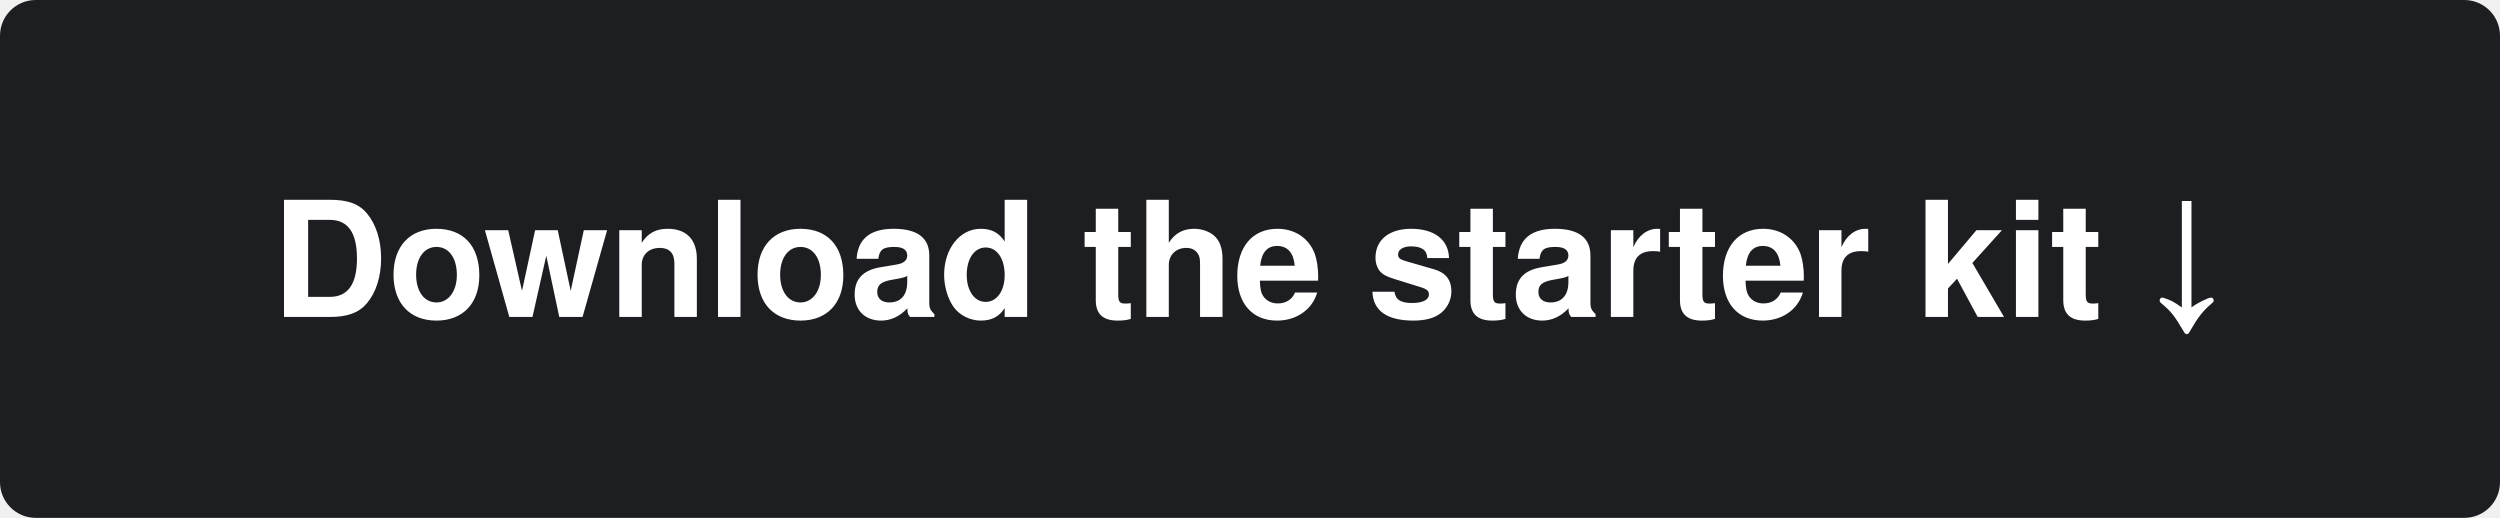
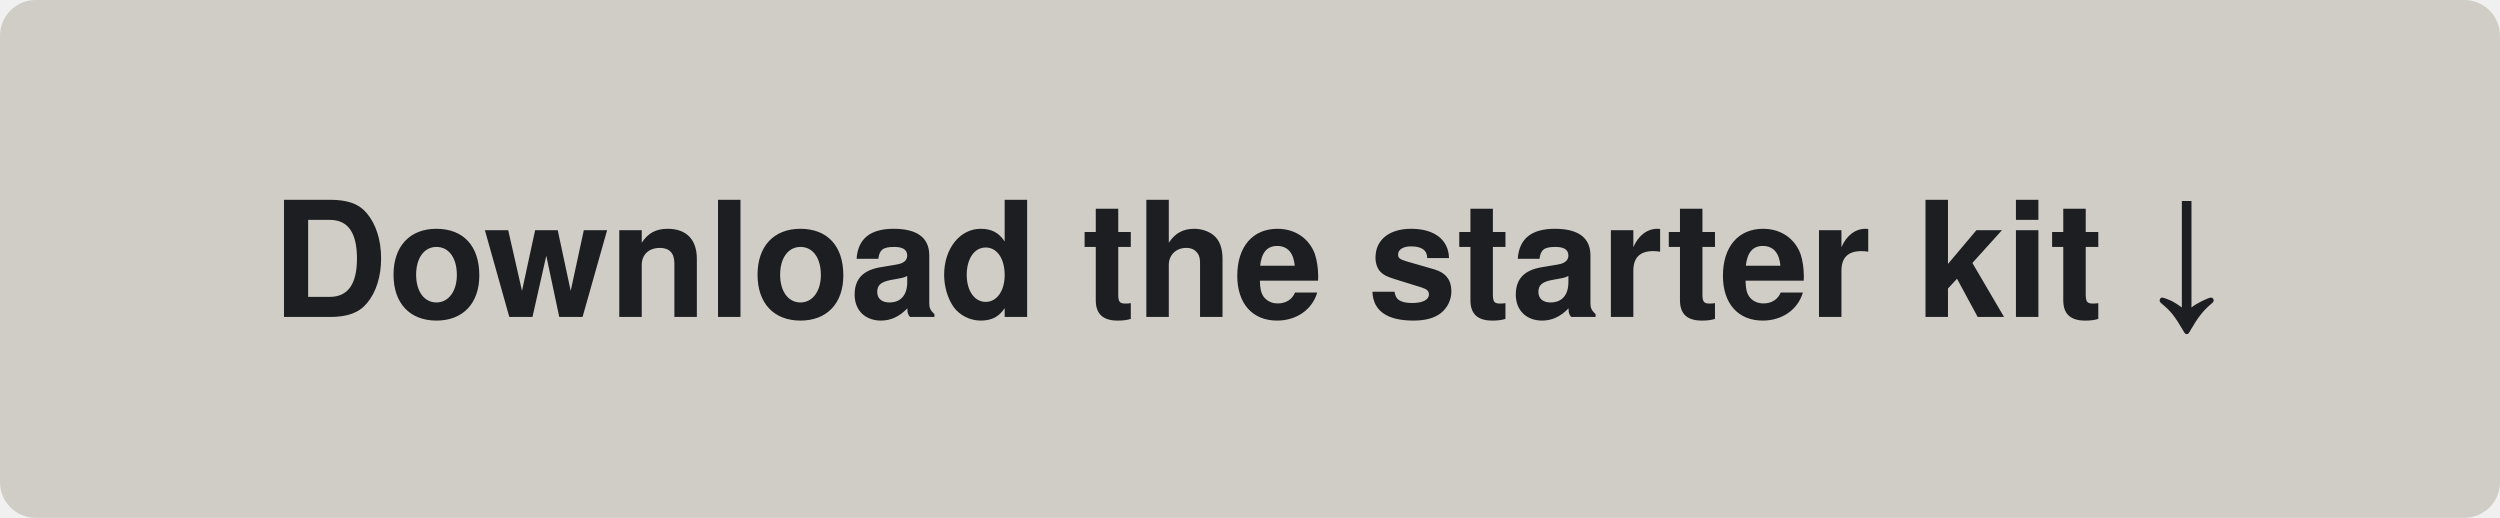
<svg xmlns="http://www.w3.org/2000/svg" width="280" height="58" viewBox="0 0 280 58" role="img" aria-label="Download the starter kit">
-   <rect x="1" y="1" width="278" height="56" rx="3" fill="#1c1e21" stroke="#1c1e21" stroke-width="2" />
-   <text x="140.0" y="35.5" text-anchor="middle" fill="#ffffff" font-family="-apple-system, 'Segoe UI', Helvetica, Arial, sans-serif" font-size="18" font-weight="600">Download the starter kit ↓</text>
+   <rect x="1" y="1" width="278" height="56" rx="3" fill="#cfcdc6" stroke="#cfcdc6" stroke-width="2" />
+   <text x="140.0" y="35.5" text-anchor="middle" fill="#1c1e21" font-family="-apple-system, 'Segoe UI', Helvetica, Arial, sans-serif" font-size="18" font-weight="600">Download the starter kit ↓</text>
</svg>
